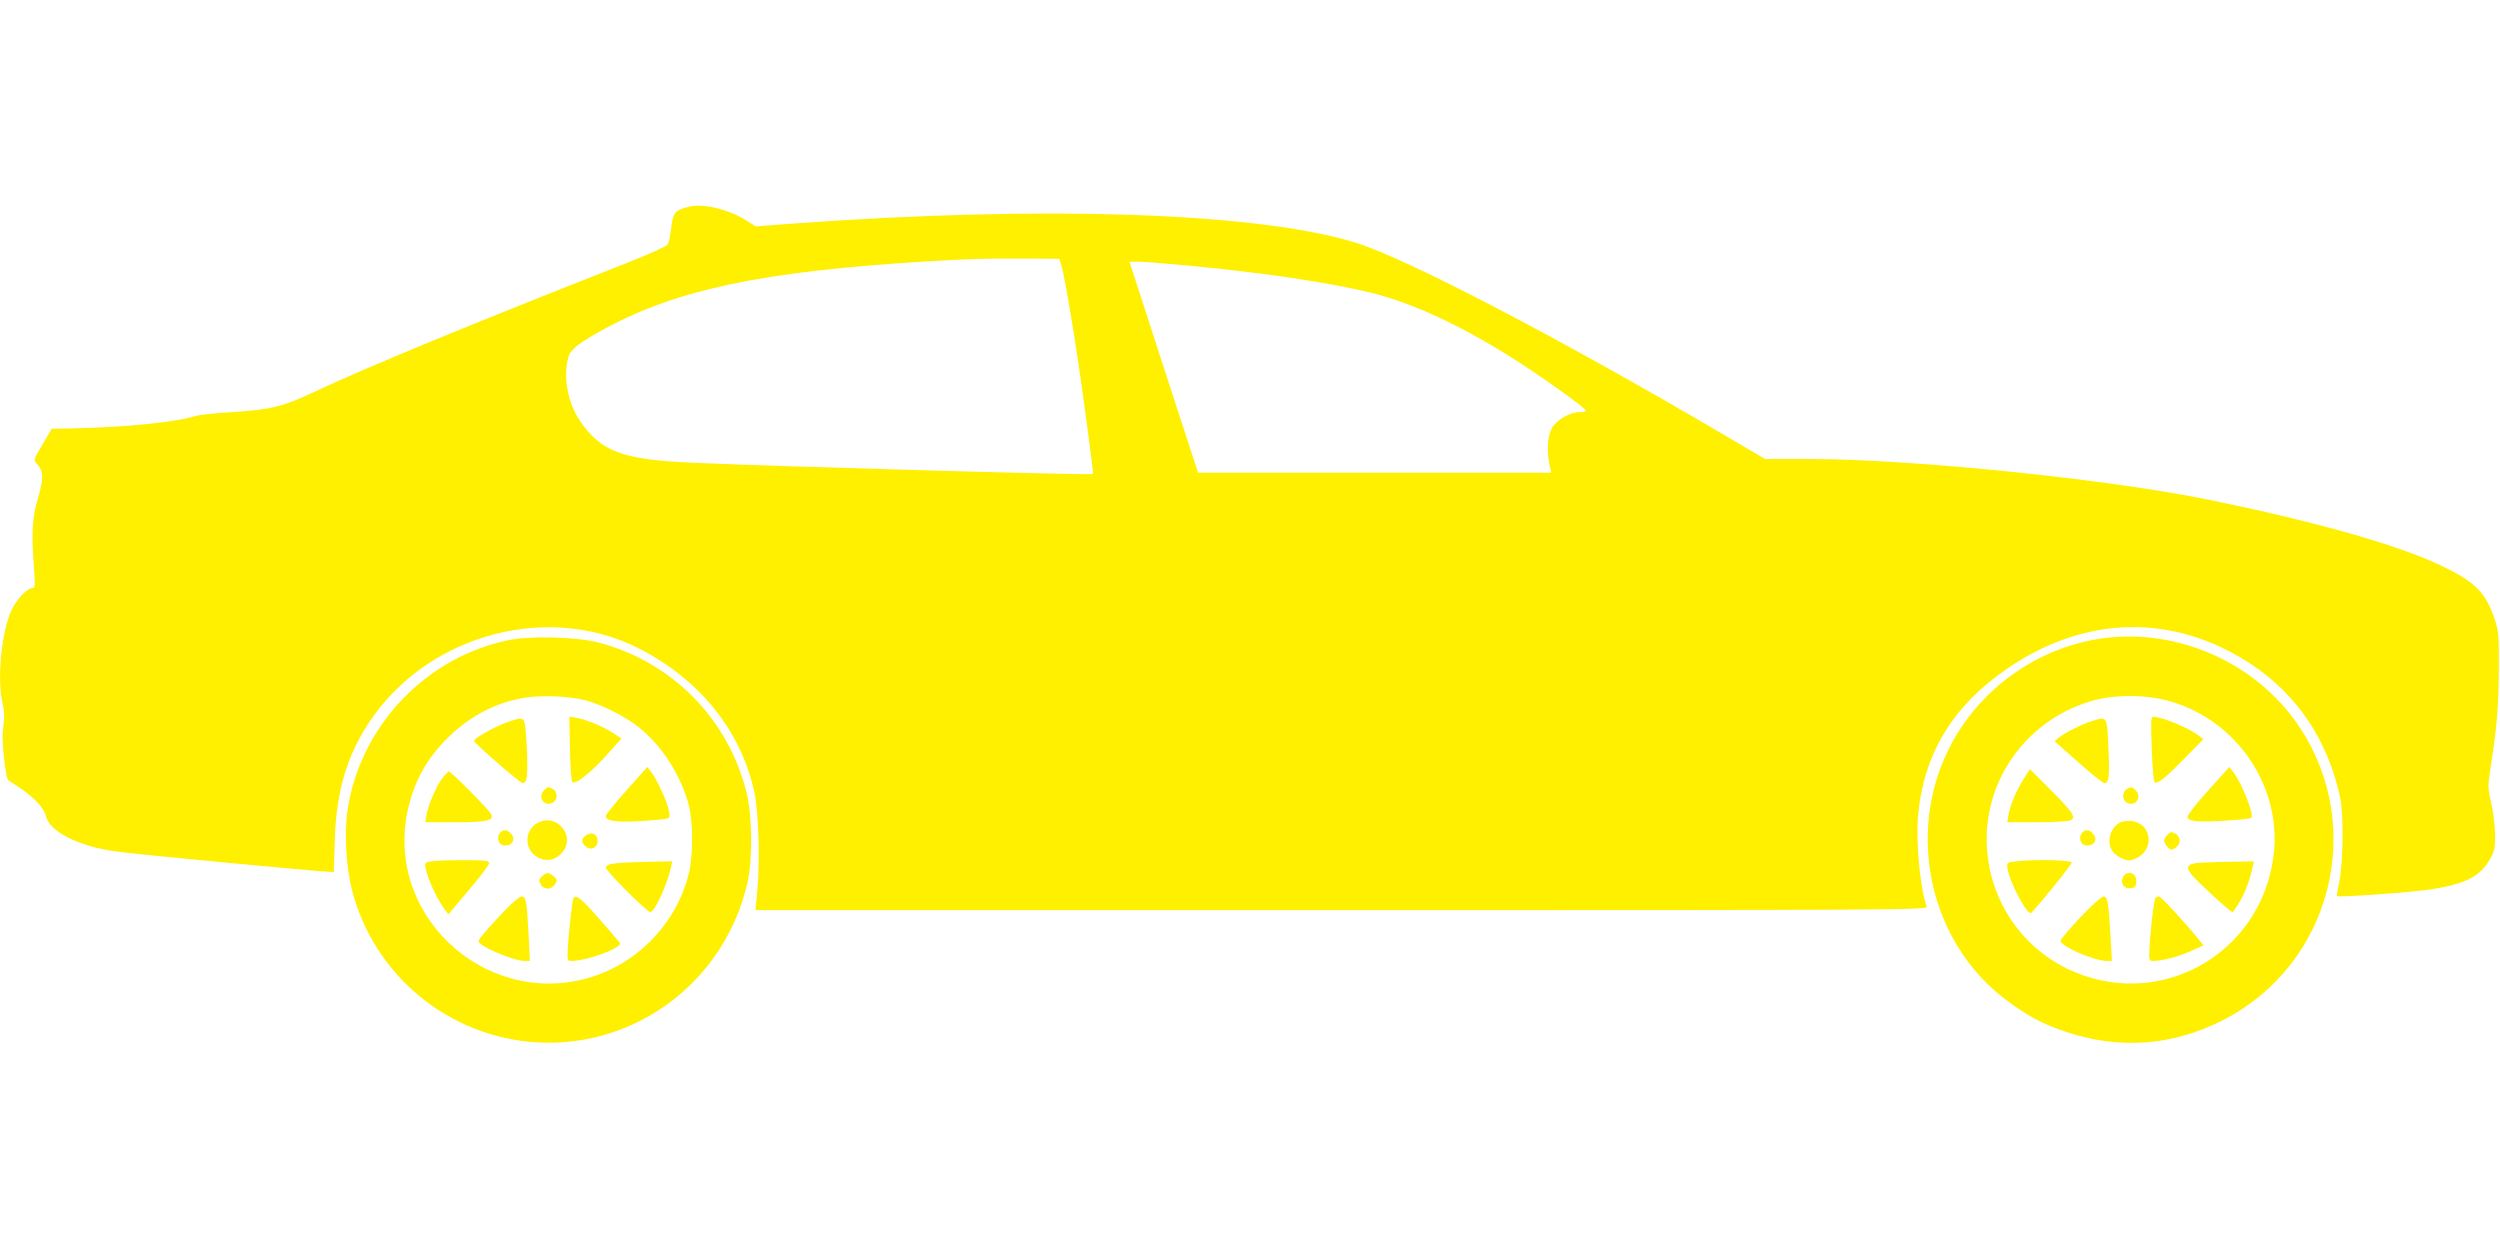
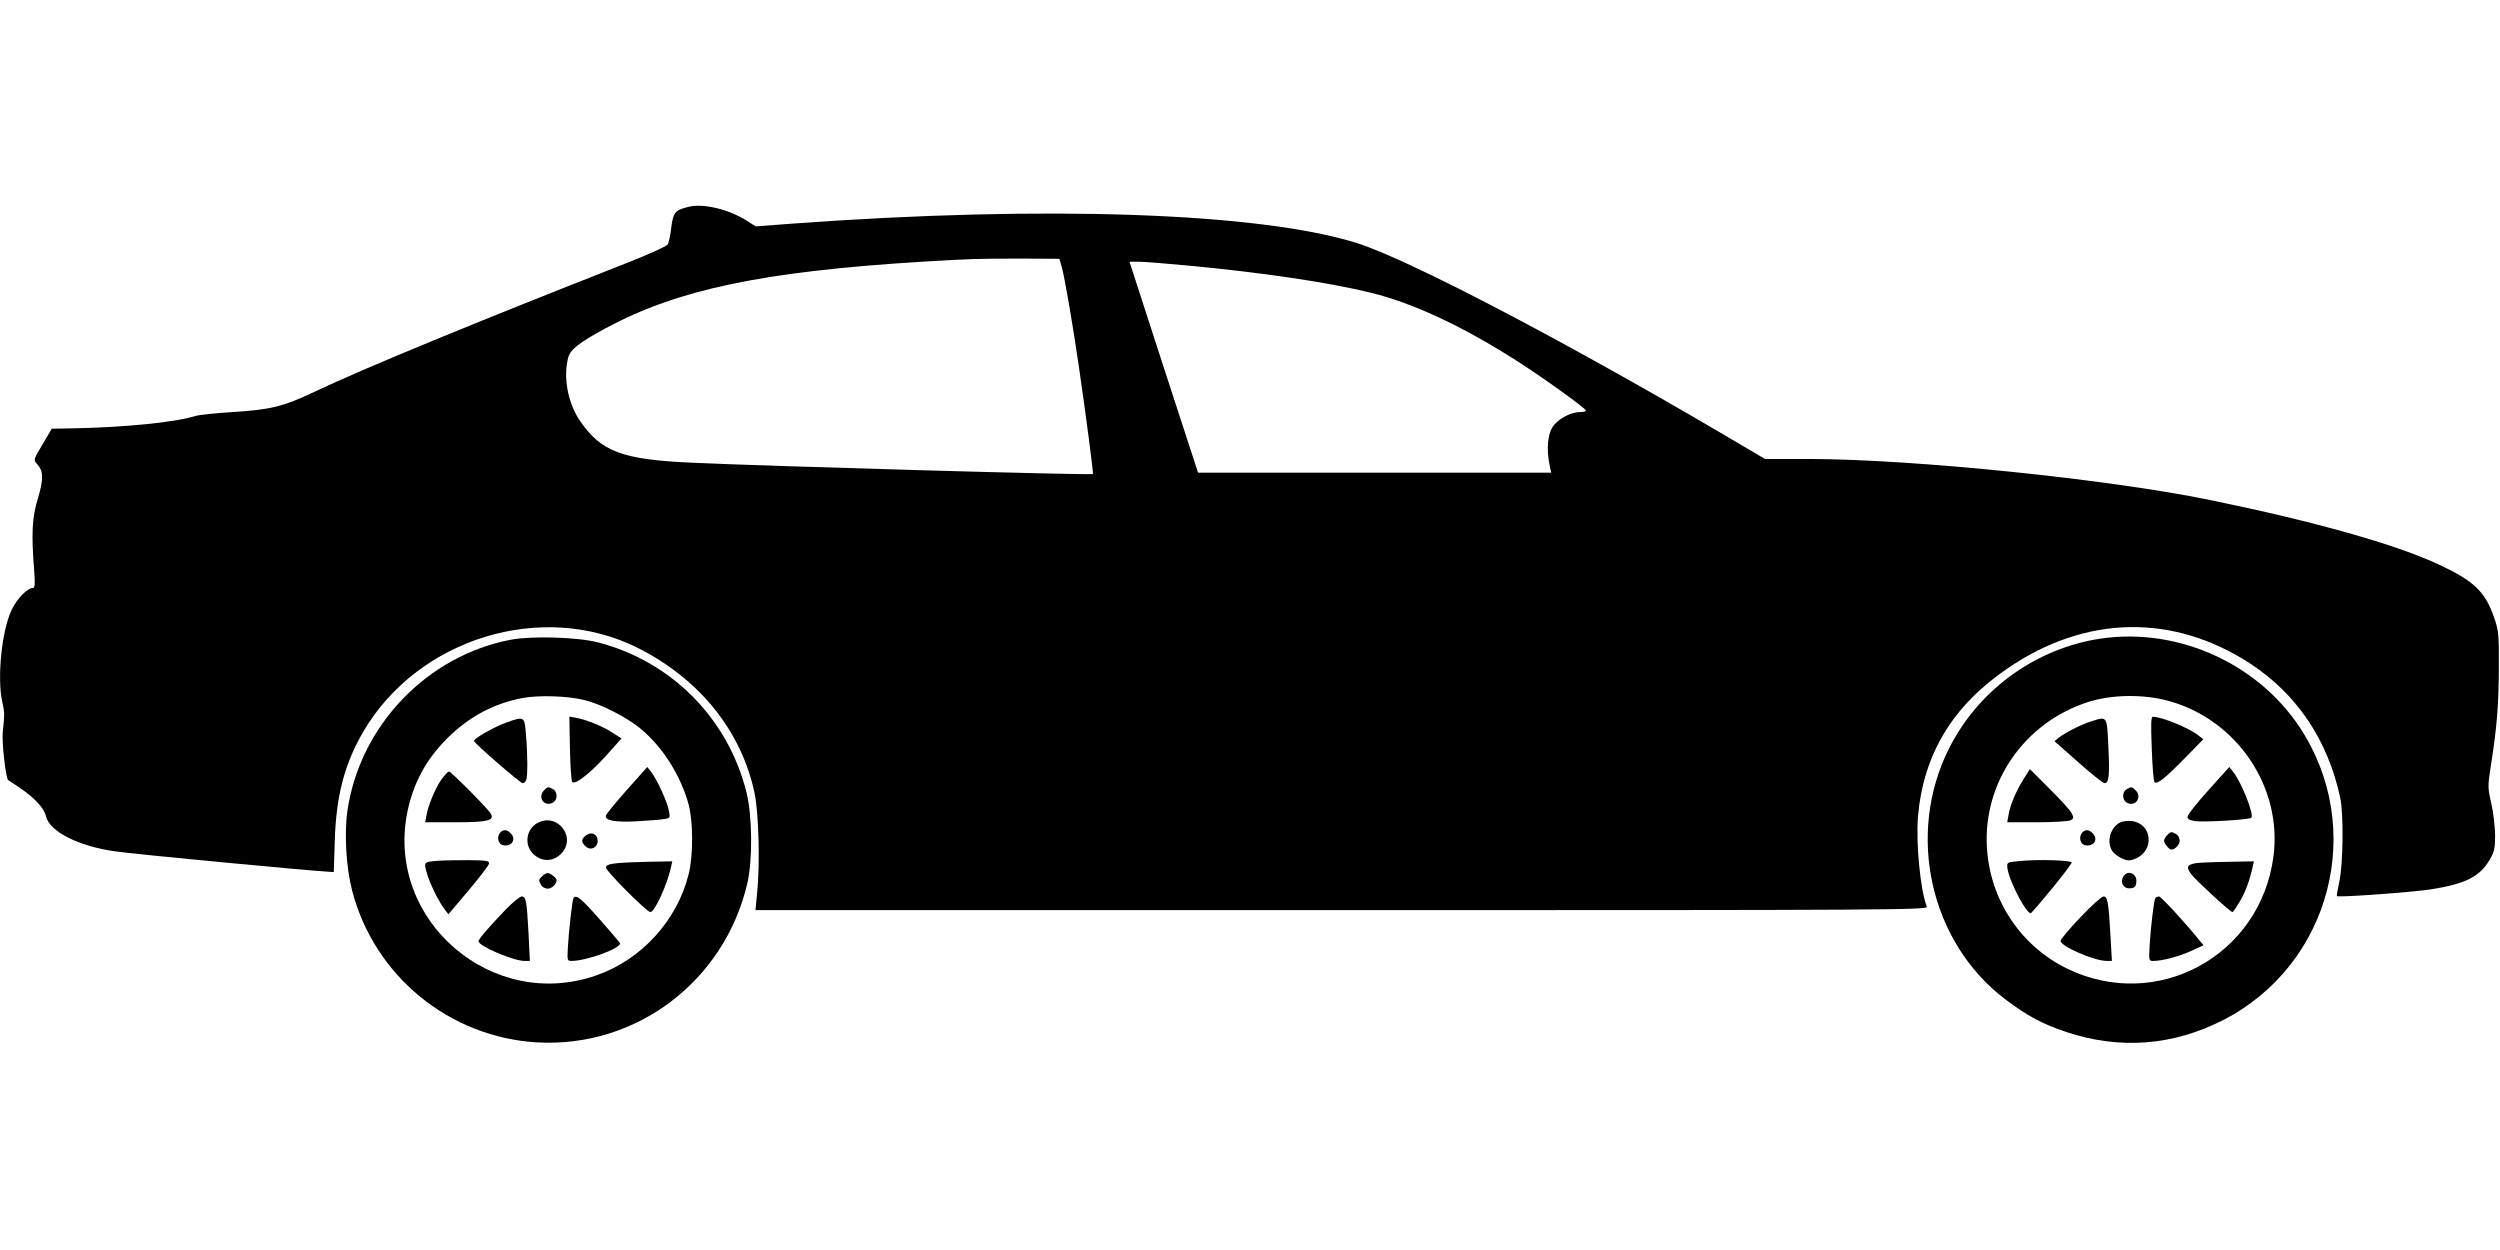
<svg xmlns="http://www.w3.org/2000/svg" version="1.0" width="1280pt" height="640pt" viewBox="0 0 1280 640" preserveAspectRatio="xMidYMid meet">
-   <g transform="translate(0,640) scale(0.1,-0.1)" fill="#fff000" stroke="none">
+   <g transform="translate(0,640) scale(0.1,-0.1)" fill="current" stroke="none">
    <path d="M3525 5341 c-72 -18 -79 -28 -90 -121 -4 -30 -11 -62 -16 -71 -4 -9 -97 -51 -206 -94 -774 -304 -1348 -540 -1603 -661 -163 -77 -222 -91 -421 -104 -85 -5 -170 -14 -189 -20 -101 -32 -362 -58 -620 -63 l-115 -2 -47 -80 c-47 -78 -47 -80 -29 -100 34 -36 35 -77 5 -177 -30 -99 -34 -178 -19 -370 5 -67 4 -88 -6 -88 -29 0 -83 -56 -110 -114 -50 -106 -74 -343 -48 -467 13 -58 13 -62 3 -159 -5 -54 16 -238 28 -244 2 -1 29 -20 61 -41 73 -49 123 -103 132 -143 17 -79 167 -155 355 -181 104 -15 969 -97 1087 -104 l32 -2 5 160 c7 230 50 394 146 559 281 479 917 673 1405 429 316 -159 530 -424 598 -742 22 -106 29 -365 13 -519 l-8 -82 3002 0 c2855 0 3002 1 2995 18 -33 87 -56 325 -45 461 28 320 177 567 459 759 399 273 847 282 1243 24 239 -157 397 -392 460 -687 18 -84 15 -341 -5 -430 -8 -38 -14 -71 -12 -73 7 -8 386 20 478 34 180 28 253 65 304 152 24 41 28 57 28 127 -1 44 -9 117 -20 163 -18 79 -18 88 -2 190 31 199 40 306 41 497 1 176 -1 195 -23 260 -46 135 -103 190 -283 274 -222 104 -633 220 -1168 330 -523 108 -1524 210 -2054 211 l-229 0 -236 139 c-813 477 -1593 884 -1852 966 -498 157 -1598 195 -2892 100 l-188 -14 -47 30 c-92 58 -223 89 -297 70z m1912 -311 c13 -45 58 -305 88 -515 33 -226 74 -539 71 -542 -7 -7 -1672 40 -2054 58 -357 16 -464 56 -573 215 -62 91 -87 225 -59 326 12 40 56 74 192 148 369 198 799 289 1618 340 246 15 290 16 510 16 l194 -1 13 -45z m649 10 c383 -36 717 -86 934 -139 210 -52 451 -163 720 -332 141 -88 379 -259 380 -271 0 -5 -14 -8 -32 -8 -48 0 -114 -37 -140 -78 -24 -39 -30 -113 -15 -189 l9 -43 -904 0 -904 0 -176 540 -175 540 47 0 c25 0 141 -9 256 -20z" />
    <path d="M2617 3125 c-431 -82 -774 -440 -838 -875 -17 -117 -7 -292 24 -410 113 -436 497 -751 947 -777 507 -29 959 313 1076 813 28 117 26 348 -4 467 -94 378 -383 670 -760 768 -105 27 -336 34 -445 14z m378 -310 c84 -21 209 -85 280 -142 116 -94 210 -242 251 -393 23 -87 24 -260 0 -355 -58 -237 -242 -439 -473 -519 -531 -186 -1074 277 -969 828 30 152 94 274 206 386 111 110 237 178 385 206 84 16 235 11 320 -11z" />
    <path d="M2918 2568 c2 -90 7 -167 12 -172 17 -17 108 58 201 166 l51 57 -48 31 c-52 33 -131 65 -185 75 l-34 6 3 -163z" />
    <path d="M2591 2700 c-62 -22 -167 -82 -164 -94 3 -13 237 -216 249 -216 7 0 15 7 18 16 8 20 8 127 -1 232 -7 95 -8 96 -102 62z" />
    <path d="M3209 2355 c-57 -64 -105 -123 -107 -131 -6 -25 46 -35 157 -29 58 3 121 8 139 11 33 5 34 6 27 42 -7 44 -64 167 -92 201 l-19 24 -105 -118z" />
    <path d="M2260 2409 c-31 -44 -68 -133 -77 -186 l-6 -33 155 0 c165 0 201 9 181 44 -13 24 -204 216 -214 216 -5 0 -22 -18 -39 -41z" />
    <path d="M2786 2354 c-36 -35 0 -87 44 -64 26 14 26 56 1 70 -25 13 -27 13 -45 -6z" />
    <path d="M2751 2186 c-57 -32 -68 -111 -22 -157 43 -42 101 -43 143 -1 42 42 41 100 -1 143 -33 32 -78 38 -120 15z" />
    <path d="M2560 2136 c-19 -23 -8 -61 18 -64 44 -7 67 32 36 62 -19 20 -38 20 -54 2z" />
    <path d="M3002 2124 c-27 -19 -28 -36 -3 -58 25 -23 61 -6 61 29 0 33 -30 49 -58 29z" />
    <path d="M2245 1993 c-77 -6 -76 -5 -59 -65 16 -55 61 -146 92 -186 l18 -23 103 122 c57 67 104 129 105 138 1 14 -14 16 -104 17 -58 0 -127 -1 -155 -3z" />
    <path d="M3165 1981 c-44 -4 -61 -10 -63 -22 -3 -16 210 -229 228 -229 22 0 86 141 105 228 l7 32 -109 -2 c-59 -1 -135 -4 -168 -7z" />
    <path d="M2776 1914 c-19 -18 -19 -20 -6 -45 6 -11 21 -19 35 -19 20 0 45 24 45 44 0 10 -32 36 -45 36 -7 0 -21 -7 -29 -16z" />
    <path d="M2589 1743 c-86 -90 -139 -151 -139 -162 0 -25 179 -101 236 -101 l27 0 -7 143 c-9 166 -13 187 -35 187 -9 0 -46 -30 -82 -67z" />
    <path d="M2936 1801 c-6 -10 -24 -168 -29 -258 -3 -60 -2 -63 19 -63 79 0 262 68 248 92 -5 7 -53 64 -108 126 -93 105 -117 124 -130 103z" />
    <path d="M10723 3125 c-318 -58 -597 -266 -743 -555 -223 -441 -98 -996 289 -1288 112 -84 188 -125 311 -166 274 -91 545 -70 802 61 552 282 735 983 392 1500 -225 339 -651 521 -1051 448z m385 -315 c348 -98 579 -443 532 -796 -67 -508 -596 -796 -1055 -574 -239 116 -396 352 -412 620 -20 335 192 640 516 745 122 40 289 42 419 5z" />
    <path d="M11017 2568 c3 -90 9 -167 14 -172 13 -14 53 18 155 122 l95 97 -23 18 c-50 40 -189 97 -235 97 -10 0 -11 -33 -6 -162z" />
    <path d="M10705 2706 c-50 -16 -133 -58 -163 -82 l-23 -19 121 -107 c67 -60 128 -108 135 -108 23 0 27 39 20 186 -8 162 -4 157 -90 130z" />
    <path d="M11307 2354 c-59 -65 -107 -126 -107 -136 0 -11 11 -18 38 -22 44 -7 278 7 289 17 15 16 -51 183 -94 236 l-19 24 -107 -119z" />
    <path d="M10362 2413 c-39 -62 -70 -134 -78 -184 l-7 -39 152 0 c86 0 161 5 172 10 17 10 18 13 5 38 -8 15 -59 71 -114 125 l-99 99 -31 -49z" />
    <path d="M10888 2359 c-24 -14 -23 -56 2 -69 44 -23 80 29 44 64 -18 19 -23 19 -46 5z" />
    <path d="M10851 2187 c-49 -29 -66 -101 -35 -146 9 -13 32 -29 50 -37 29 -12 39 -12 68 0 99 41 85 180 -19 192 -24 3 -50 -1 -64 -9z" />
    <path d="M10660 2136 c-19 -23 -8 -61 18 -64 44 -7 67 32 36 62 -19 20 -38 20 -54 2z" />
    <path d="M11096 2124 c-9 -8 -16 -22 -16 -29 0 -13 26 -45 36 -45 20 0 44 25 44 45 0 14 -8 29 -19 35 -25 13 -27 13 -45 -6z" />
    <path d="M10335 1991 c-60 -6 -60 -6 -57 -36 9 -69 104 -248 122 -229 57 61 210 250 207 258 -4 12 -176 17 -272 7z" />
    <path d="M11267 1983 c-68 -5 -79 -19 -47 -60 23 -31 200 -193 210 -193 3 0 20 24 37 53 29 48 52 111 67 180 l6 27 -107 -2 c-60 -1 -134 -3 -166 -5z" />
    <path d="M10870 1910 c-16 -31 4 -62 38 -58 21 2 28 9 30 32 5 45 -47 65 -68 26z" />
    <path d="M10651 1703 c-56 -59 -101 -113 -101 -120 0 -28 172 -103 237 -103 l26 0 -7 123 c-10 179 -15 207 -36 207 -10 0 -63 -48 -119 -107z" />
    <path d="M11035 1801 c-7 -12 -23 -144 -29 -243 -4 -77 -4 -78 19 -78 45 0 130 22 193 51 l64 29 -19 23 c-65 82 -198 227 -209 227 -7 0 -15 -4 -19 -9z" />
  </g>
</svg>
